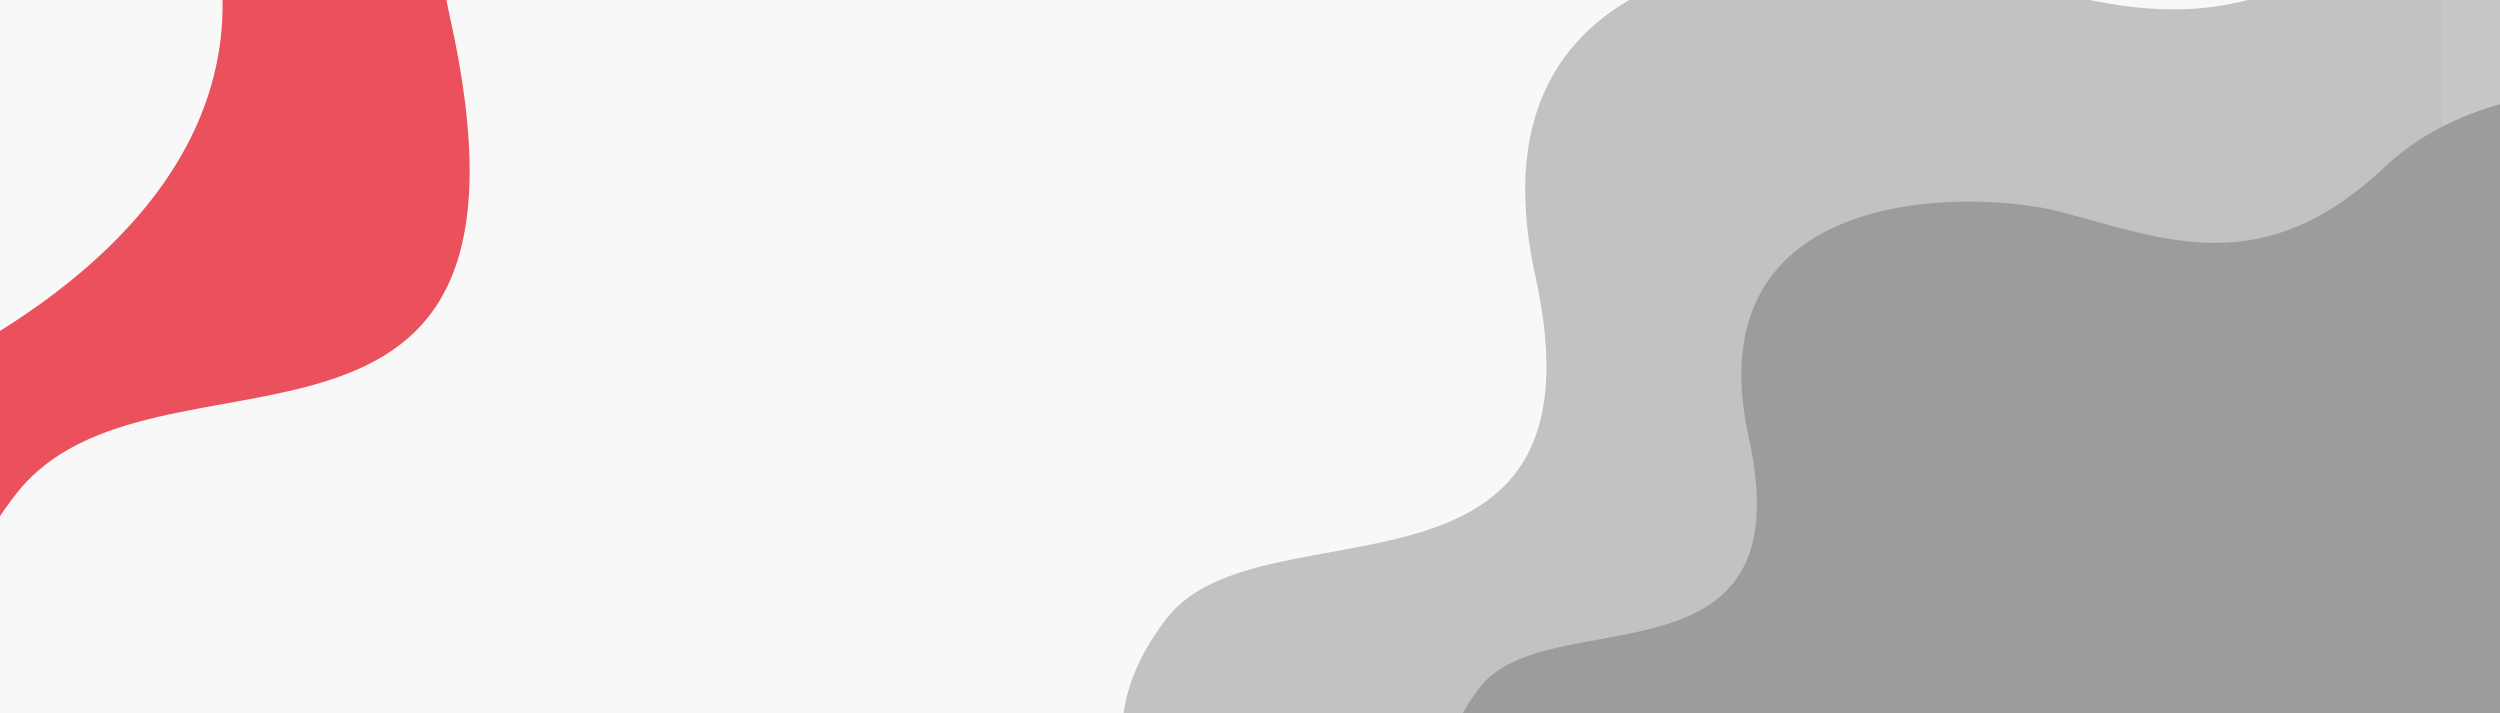
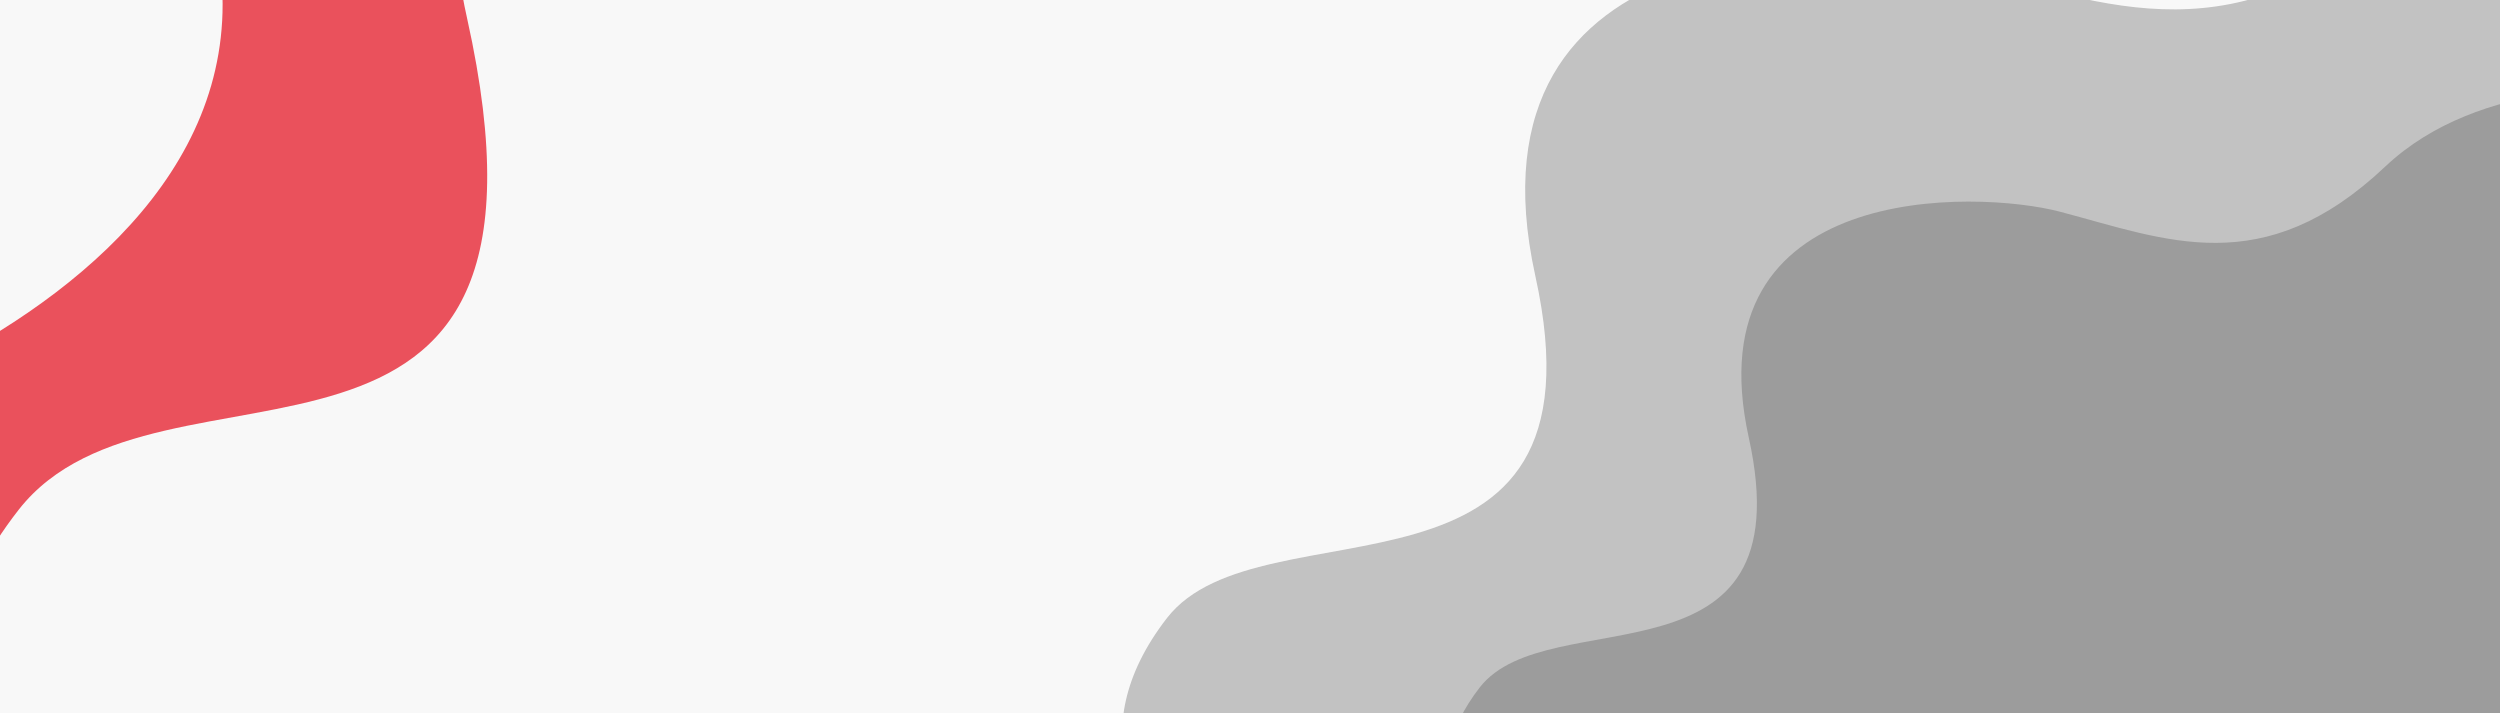
<svg xmlns="http://www.w3.org/2000/svg" width="1600.136" height="456.287" viewBox="0 0 1600.136 456.287" version="1.1" id="svg6">
  <defs id="defs10" />
  <rect style="fill:#ea515c;fill-opacity:1;stroke:none;stroke-width:3.78;stroke-miterlimit:4;stroke-dasharray:none;stroke-opacity:1" id="rect823" width="699.856" height="607.883" x="-93.41" y="-66.809" rx="32.001" ry="32.001" />
-   <path style="fill:#f8f8f8;fill-opacity:1;stroke-width:1.982" d="m 1563.3,-436.48 c -84.483,-10.199 -279.857,-17.706 -399.35,93.849 -156.028,146.615 -280.165,92.42 -414.805,57.372 C 643.557,-312.744 215.831,-313.508 288.136,11.598 360.44,336.703 98.162,204.162 10.635,315.715 -31.227,369.262 -37.308,417.708 -26.659,458.505 H 1563.3 Z" data-name="Path 29802" id="Path_29802-1-7" />
+   <path style="fill:#f8f8f8;fill-opacity:1;stroke-width:2.049" d="m 1617.344,-451.556 c -87.347,-10.544 -289.342,-18.306 -412.886,97.03 -161.316,151.584 -289.661,95.552 -428.864,59.316 C 666.429,-323.626 224.206,-324.416 298.961,11.709 373.716,347.833 102.548,210.799 12.055,326.134 -31.226,381.495 -37.513,431.583 -26.503,473.763 H 1617.344 Z" data-name="Path 29802" id="Path_29802-1-7" />
  <rect style="fill:#000000;fill-opacity:0" y="0" x="0.136" height="456" width="1600" data-name="Rectangle 582" id="Rectangle_582" />
  <path style="fill:#000000;fill-opacity:0.221;stroke-width:1.369" d="m 1815.474,-126.219 c -58.137,-7.073 -192.582,-12.28 -274.811,65.089 -107.37,101.685 -192.795,64.098 -285.447,39.79 -72.659,-19.063 -322.27,-27.511 -272.514,197.965 49.756,225.477 -175.458,141.472 -235.689,218.84 -28.807,37.137 -32.992,70.737 -25.664,99.032 H 1815.474 Z" data-name="Path 29802" id="Path_29802-1" />
  <path style="fill:#9c9c9c;fill-opacity:1" d="m 1727.64,58.863 c -42.468,-5.167 -140.678,-8.97 -200.745,47.547 -78.432,74.279 -140.833,46.822 -208.514,29.066 C 1265.304,121.551 1082.968,115.379 1119.314,280.086 1155.66,444.793 991.145,383.429 947.147,439.945 c -21.043,27.128 -24.1,51.672 -18.747,72.341 h 799.24 z" data-name="Path 29802" id="Path_29802" />
  <path style="fill:#f8f8f8;fill-opacity:1;stroke-width:1.982" d="m -961.874,705.179 c 83.241,-17.674 270.541,-73.761 347.531,-217.969 100.221,-189.199 235.214,-178.068 373.953,-188.451 108.802,-8.143 513.784,-145.762 340.215,-430.007 -173.569,-284.245 117.48,-243.658 164.222,-377.525 22.293,-64.208 12.378,-112.017 -10.894,-147.177 l -1504.498,514.251 z" data-name="Path 29802" id="Path_29802-1-7-3" />
</svg>
